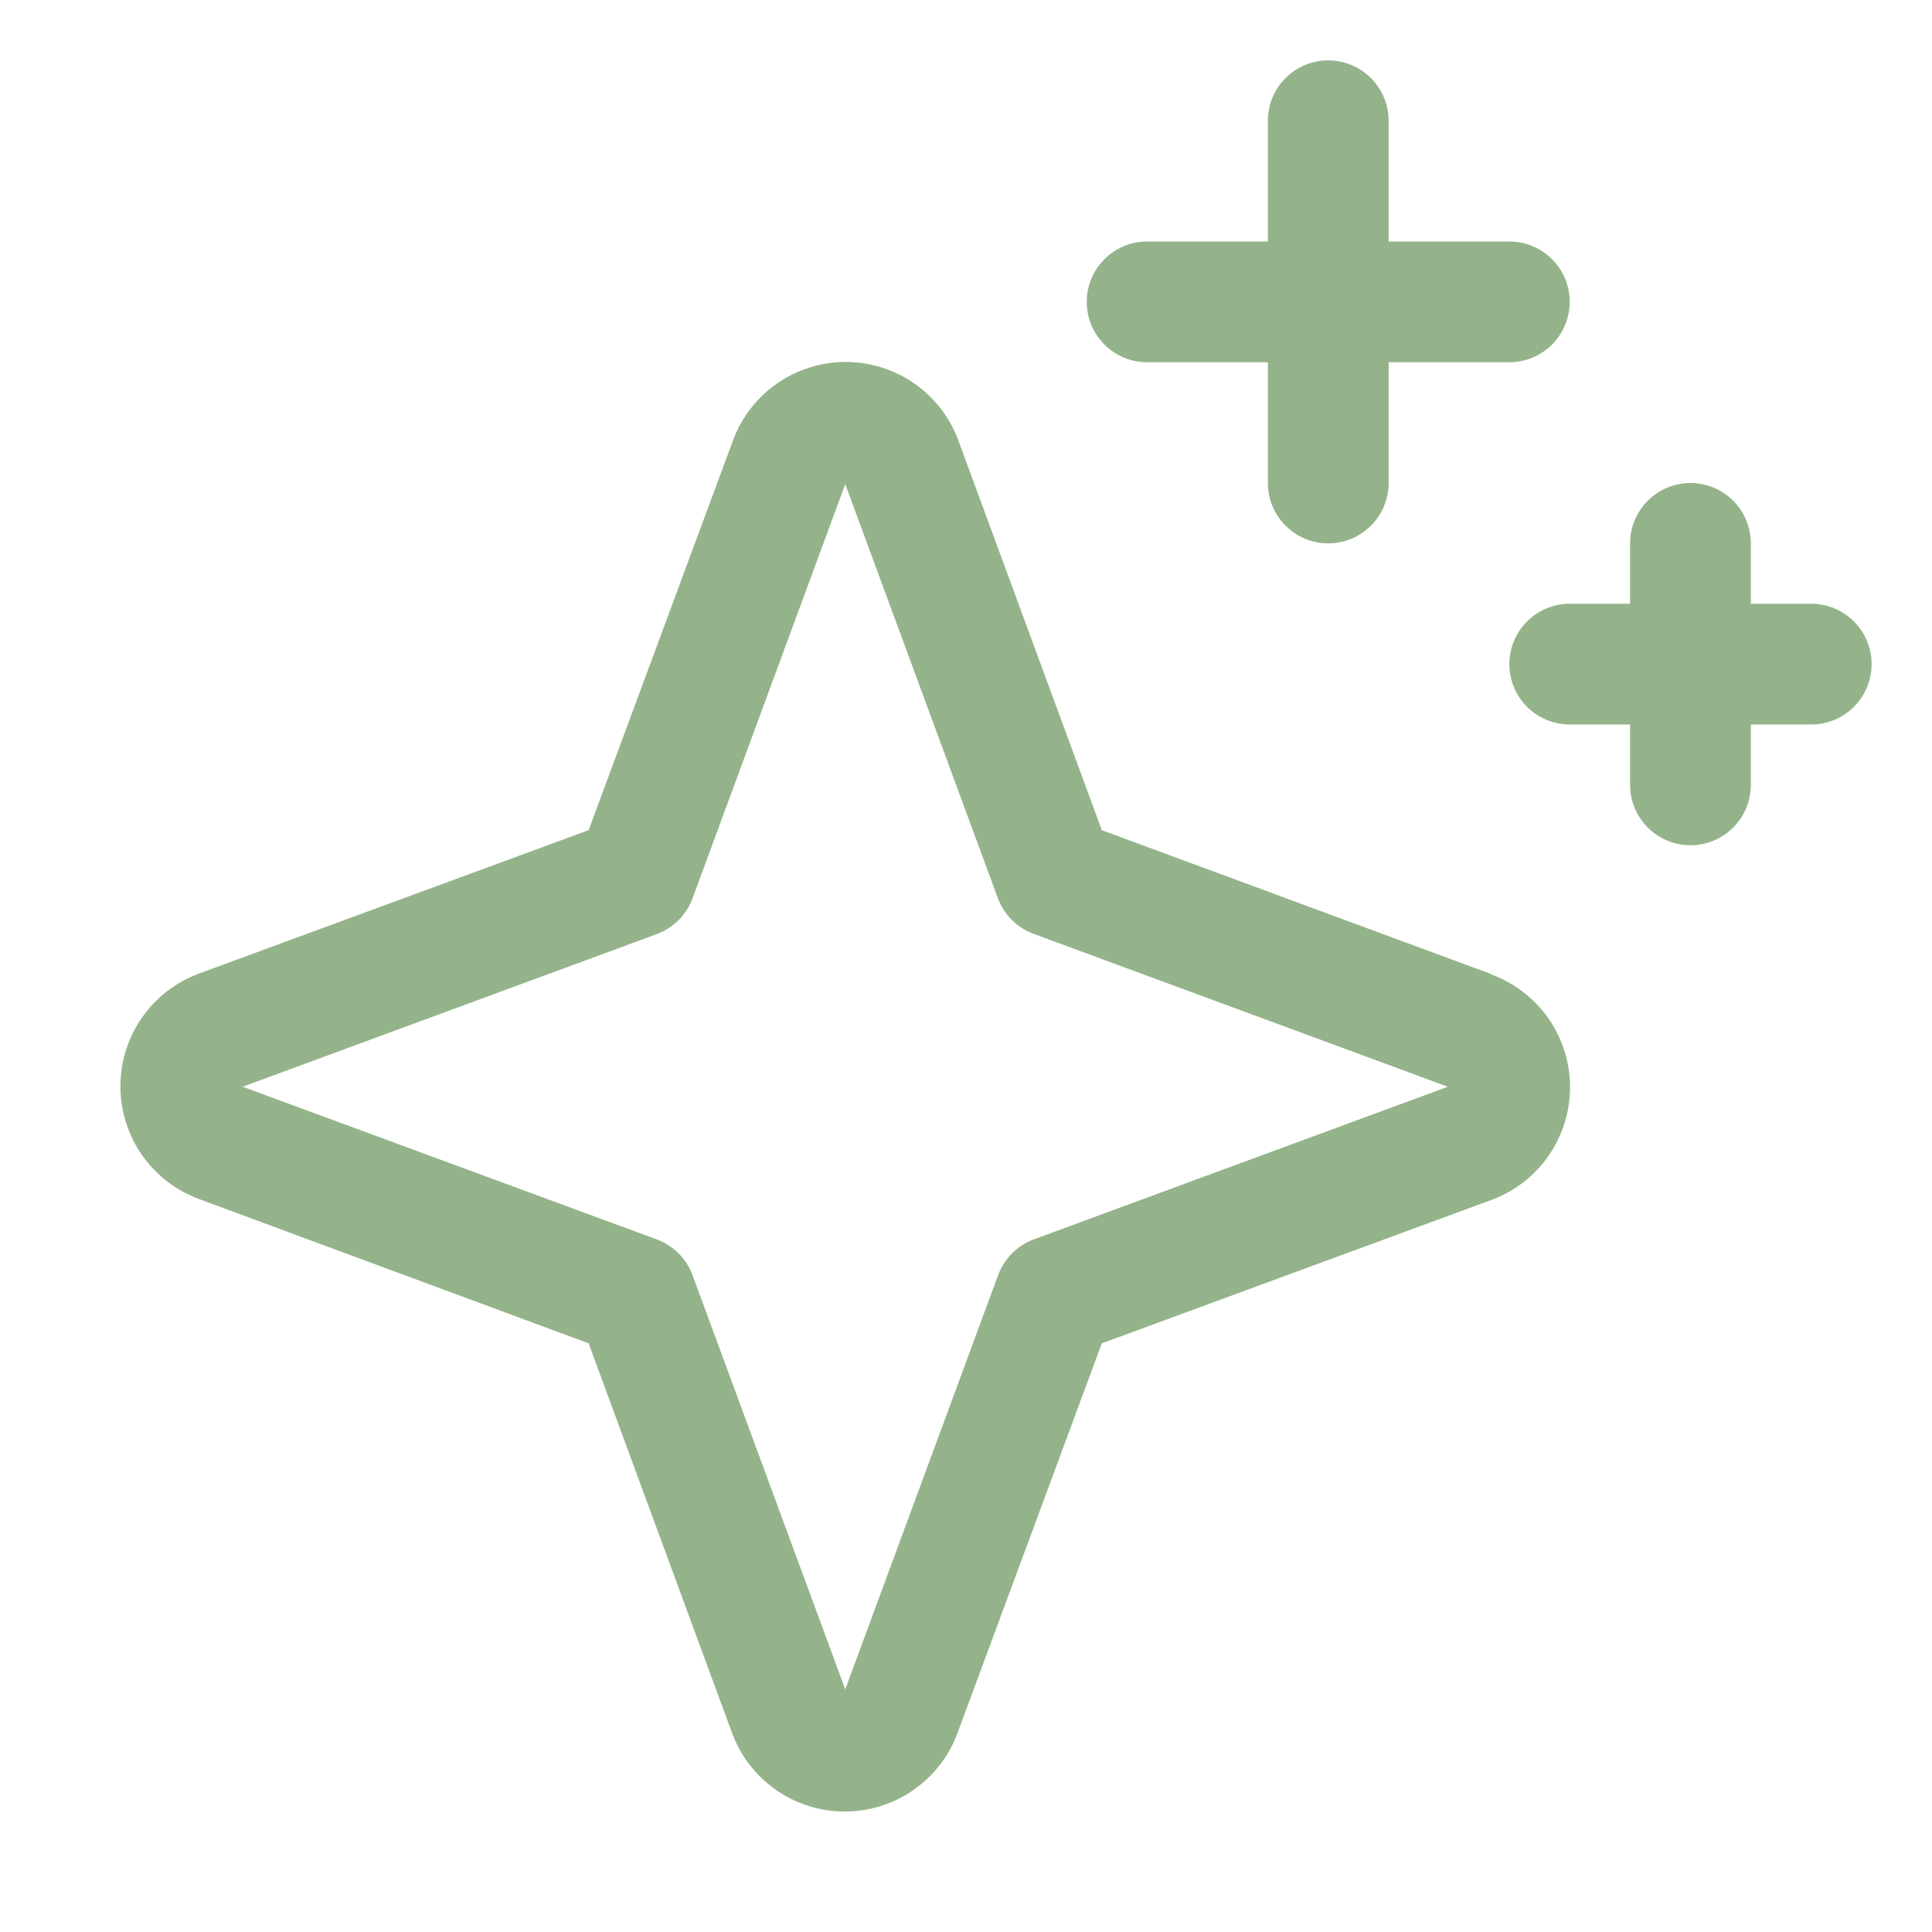
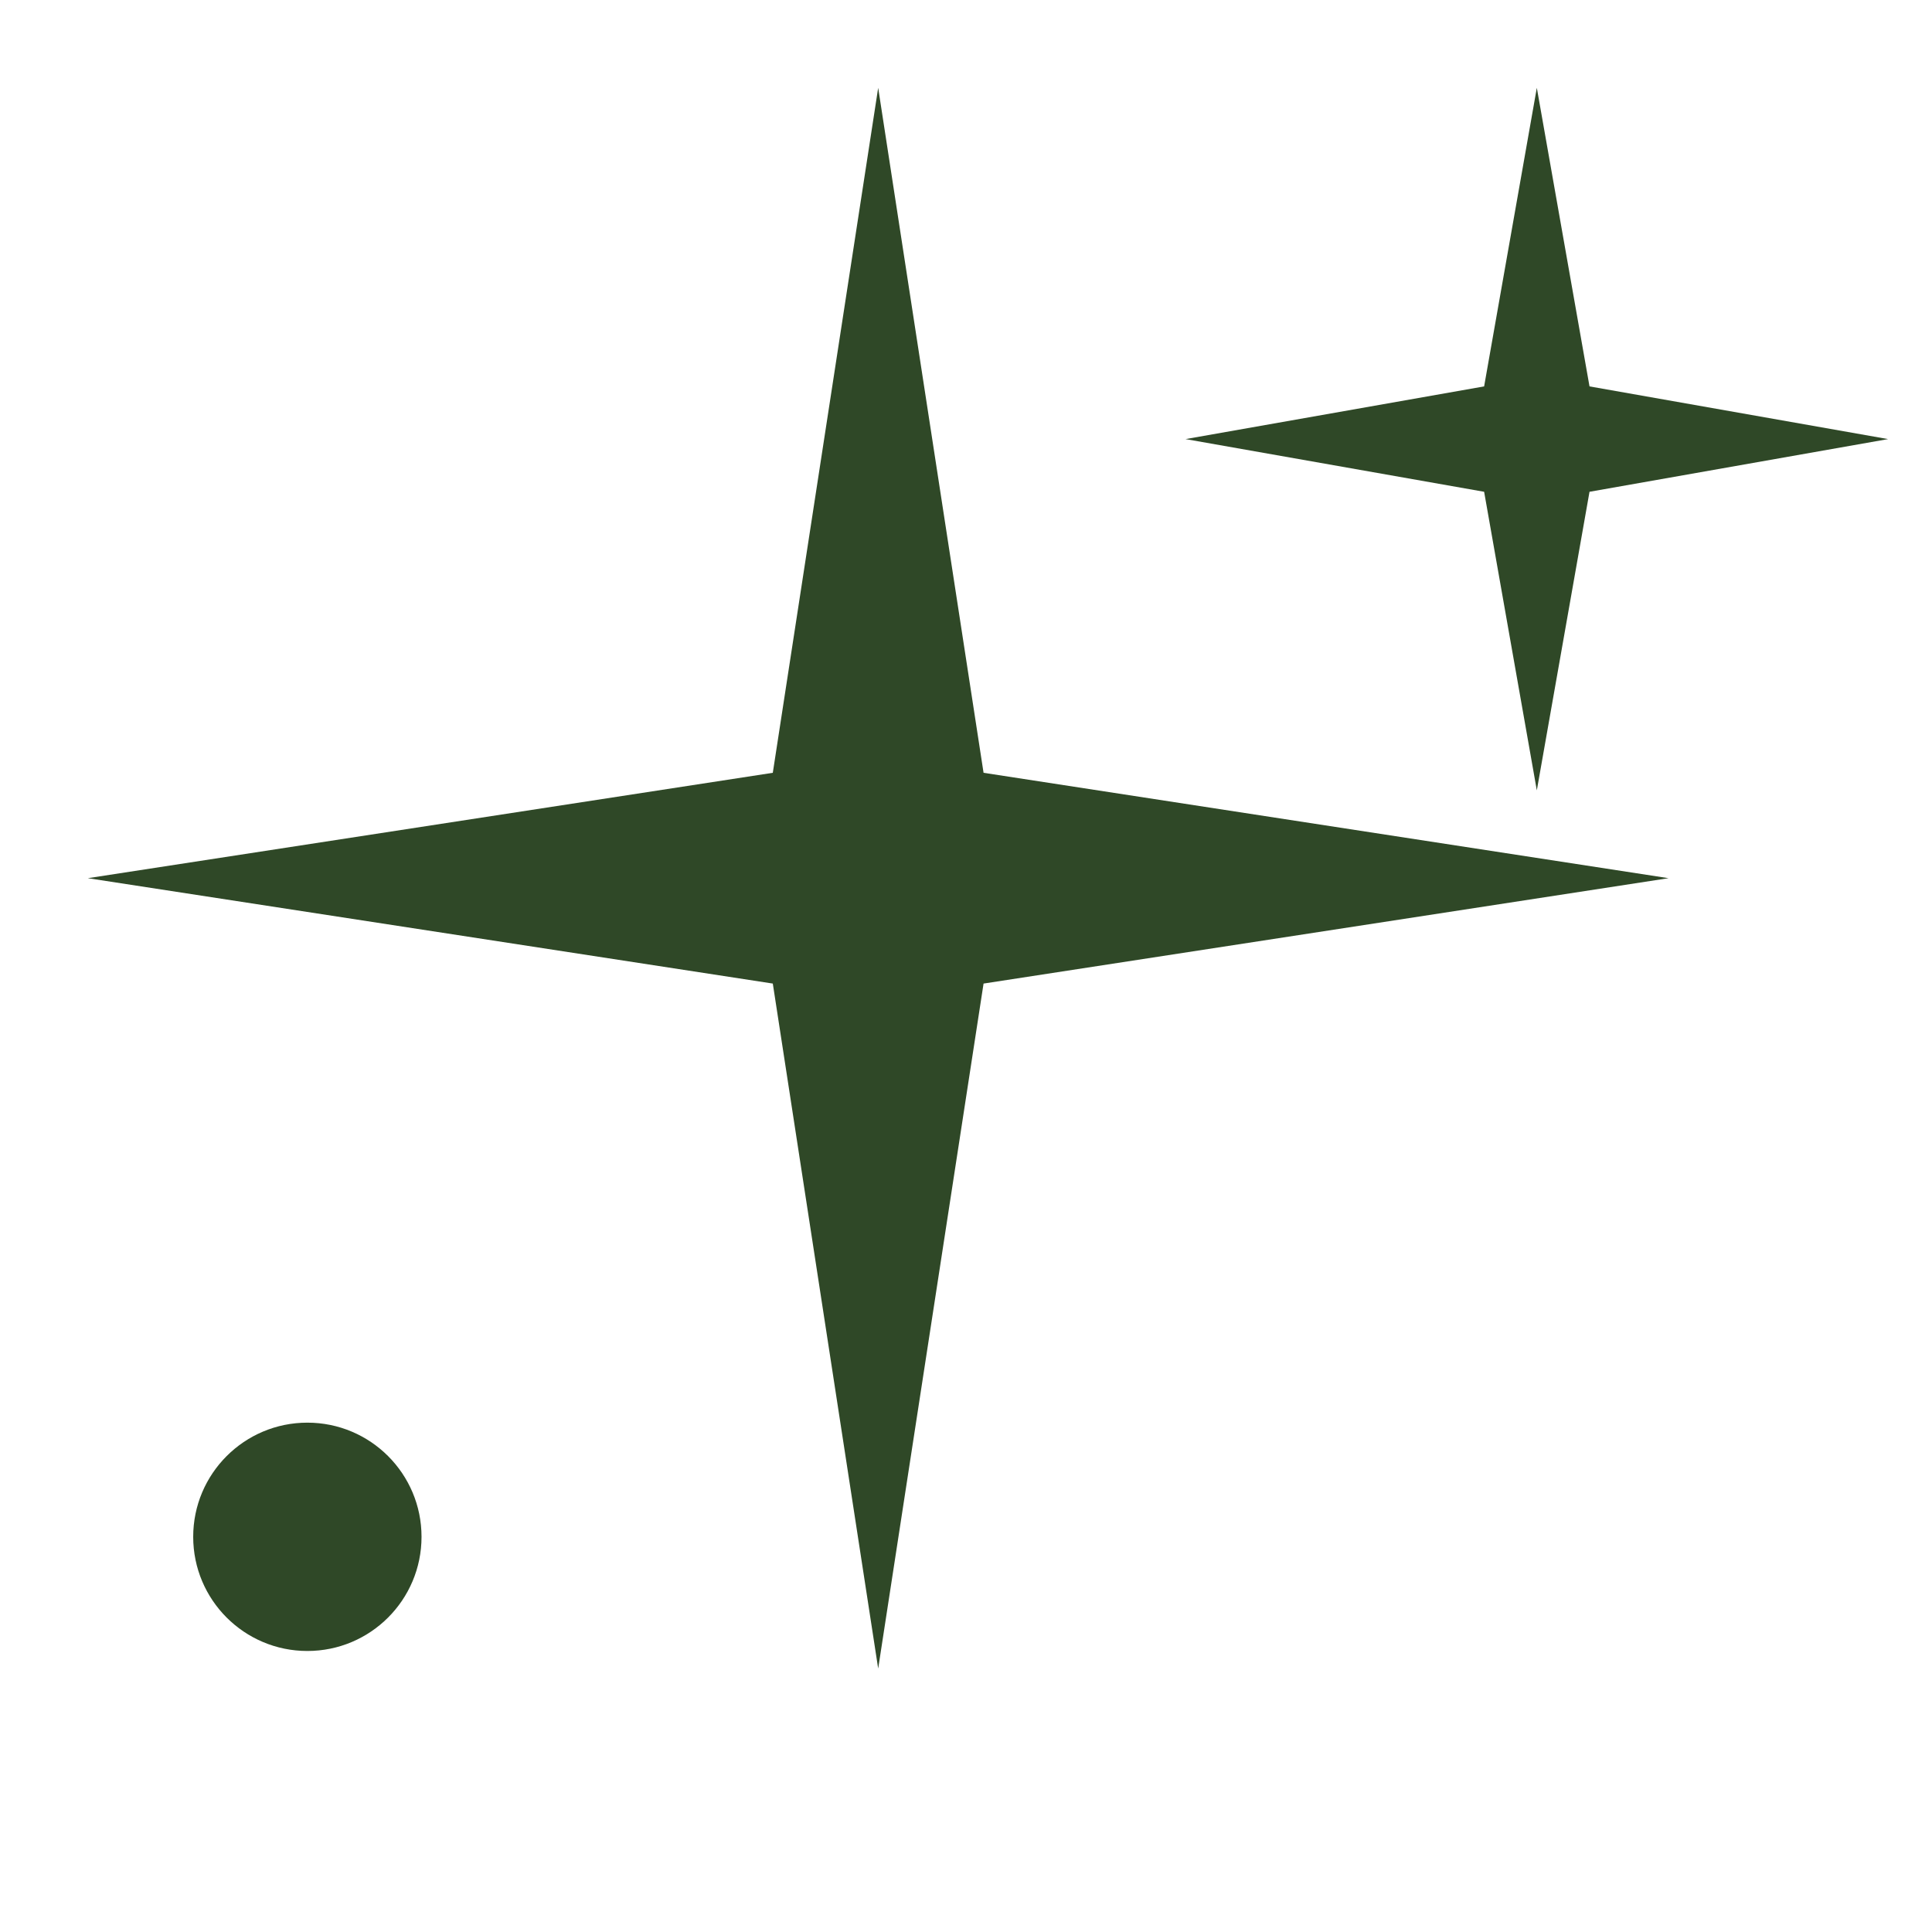
- <svg xmlns="http://www.w3.org/2000/svg" width="40" height="40" viewBox="0 0 40 40" fill="none">
-   <path d="M30.871 20.166L22.812 17.188L19.843 9.122C19.668 8.644 19.349 8.232 18.932 7.941C18.515 7.65 18.018 7.494 17.509 7.494C17 7.494 16.503 7.65 16.086 7.941C15.668 8.232 15.35 8.644 15.175 9.122L12.187 17.188L4.121 20.156C3.644 20.332 3.232 20.65 2.94 21.068C2.649 21.485 2.493 21.982 2.493 22.491C2.493 23 2.649 23.496 2.94 23.914C3.232 24.331 3.644 24.649 4.121 24.825L12.187 27.812L15.156 35.878C15.332 36.356 15.65 36.768 16.067 37.059C16.485 37.35 16.981 37.506 17.49 37.506C17.999 37.506 18.496 37.35 18.913 37.059C19.331 36.768 19.649 36.356 19.825 35.878L22.812 27.812L30.878 24.844C31.355 24.668 31.767 24.35 32.059 23.932C32.35 23.515 32.506 23.018 32.506 22.509C32.506 22 32.35 21.504 32.059 21.086C31.767 20.669 31.355 20.351 30.878 20.175L30.871 20.166ZM21.406 25.659C21.236 25.722 21.082 25.82 20.954 25.948C20.826 26.076 20.728 26.23 20.665 26.4L17.5 34.977L14.34 26.406C14.278 26.235 14.178 26.079 14.05 25.95C13.92 25.821 13.765 25.722 13.593 25.659L5.023 22.5L13.593 19.341C13.765 19.278 13.92 19.179 14.05 19.05C14.178 18.921 14.278 18.765 14.34 18.594L17.5 10.023L20.659 18.594C20.721 18.763 20.82 18.918 20.948 19.045C21.076 19.173 21.23 19.272 21.399 19.334L29.976 22.5L21.406 25.659ZM22.5 6.25C22.5 5.918 22.631 5.601 22.866 5.366C23.1 5.132 23.418 5 23.75 5H26.25V2.5C26.25 2.168 26.381 1.851 26.616 1.616C26.85 1.382 27.168 1.25 27.5 1.25C27.831 1.25 28.149 1.382 28.383 1.616C28.618 1.851 28.75 2.168 28.75 2.5V5H31.25C31.581 5 31.899 5.132 32.133 5.366C32.368 5.601 32.499 5.918 32.499 6.25C32.499 6.582 32.368 6.899 32.133 7.134C31.899 7.368 31.581 7.5 31.25 7.5H28.75V10C28.75 10.332 28.618 10.649 28.383 10.884C28.149 11.118 27.831 11.25 27.5 11.25C27.168 11.25 26.85 11.118 26.616 10.884C26.381 10.649 26.25 10.332 26.25 10V7.5H23.75C23.418 7.5 23.1 7.368 22.866 7.134C22.631 6.899 22.5 6.582 22.5 6.25ZM38.749 13.75C38.749 14.082 38.618 14.399 38.383 14.634C38.149 14.868 37.831 15 37.499 15H36.249V16.25C36.249 16.581 36.118 16.899 35.883 17.134C35.649 17.368 35.331 17.5 34.999 17.5C34.668 17.5 34.35 17.368 34.116 17.134C33.881 16.899 33.749 16.581 33.749 16.25V15H32.499C32.168 15 31.85 14.868 31.616 14.634C31.381 14.399 31.25 14.082 31.25 13.75C31.25 13.418 31.381 13.101 31.616 12.866C31.85 12.632 32.168 12.5 32.499 12.5H33.749V11.25C33.749 10.918 33.881 10.601 34.116 10.366C34.35 10.132 34.668 10 34.999 10C35.331 10 35.649 10.132 35.883 10.366C36.118 10.601 36.249 10.918 36.249 11.25V12.5H37.499C37.831 12.5 38.149 12.632 38.383 12.866C38.618 13.101 38.749 13.418 38.749 13.75Z" fill="#94B38A" />
+ <svg xmlns="http://www.w3.org/2000/svg" width="22" height="22" viewBox="0 0 22 22" fill="none">
+   <path d="M10 1 L11.2 8.8 L19 10 L11.2 11.2 L10 19 L8.8 11.2 L1 10 L8.8 8.8 Z" fill="#2F4827" />
+   <path d="M17.5 1 L18.1 4.4 L21.5 5 L18.1 5.6 L17.5 9 L16.9 5.6 L13.5 5 L16.9 4.4 Z" fill="#2F4827" />
+   <circle cx="3.5" cy="17.5" r="1.3" fill="#2F4827" />
</svg>
